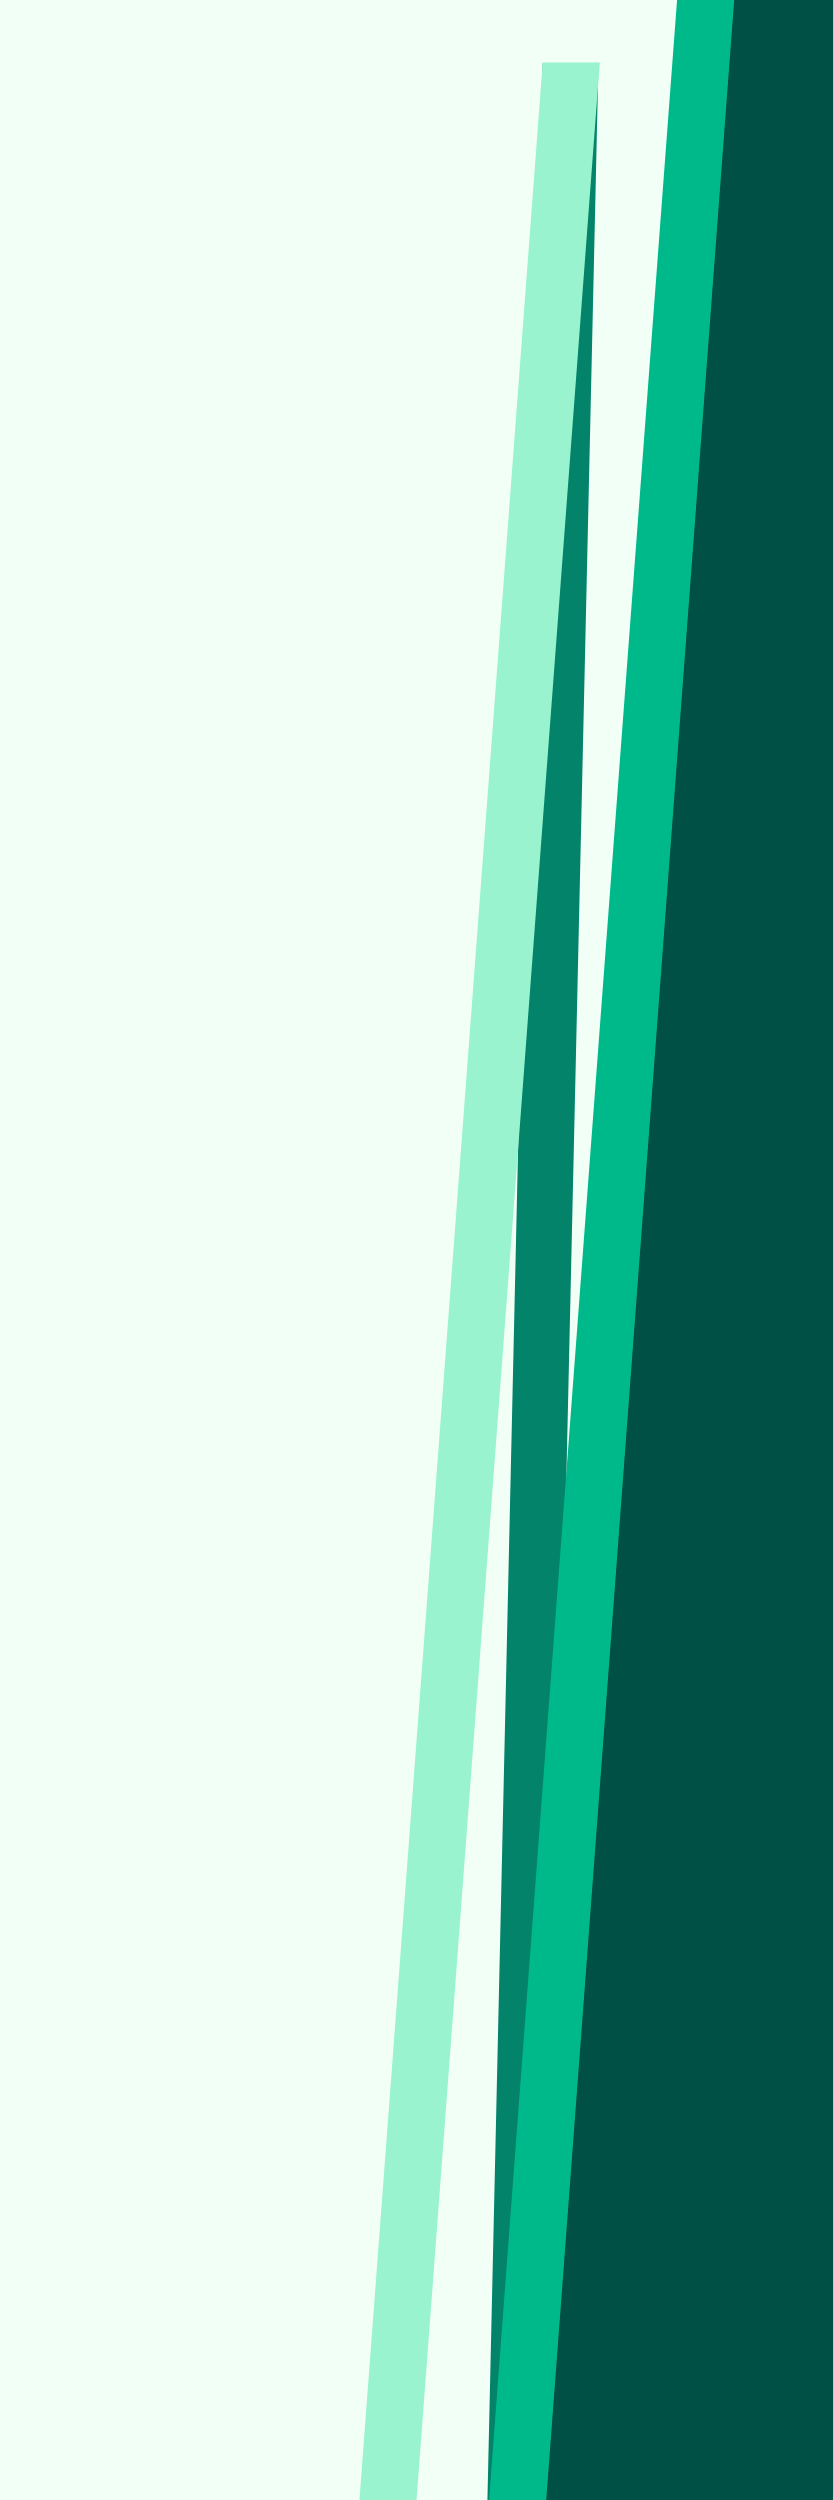
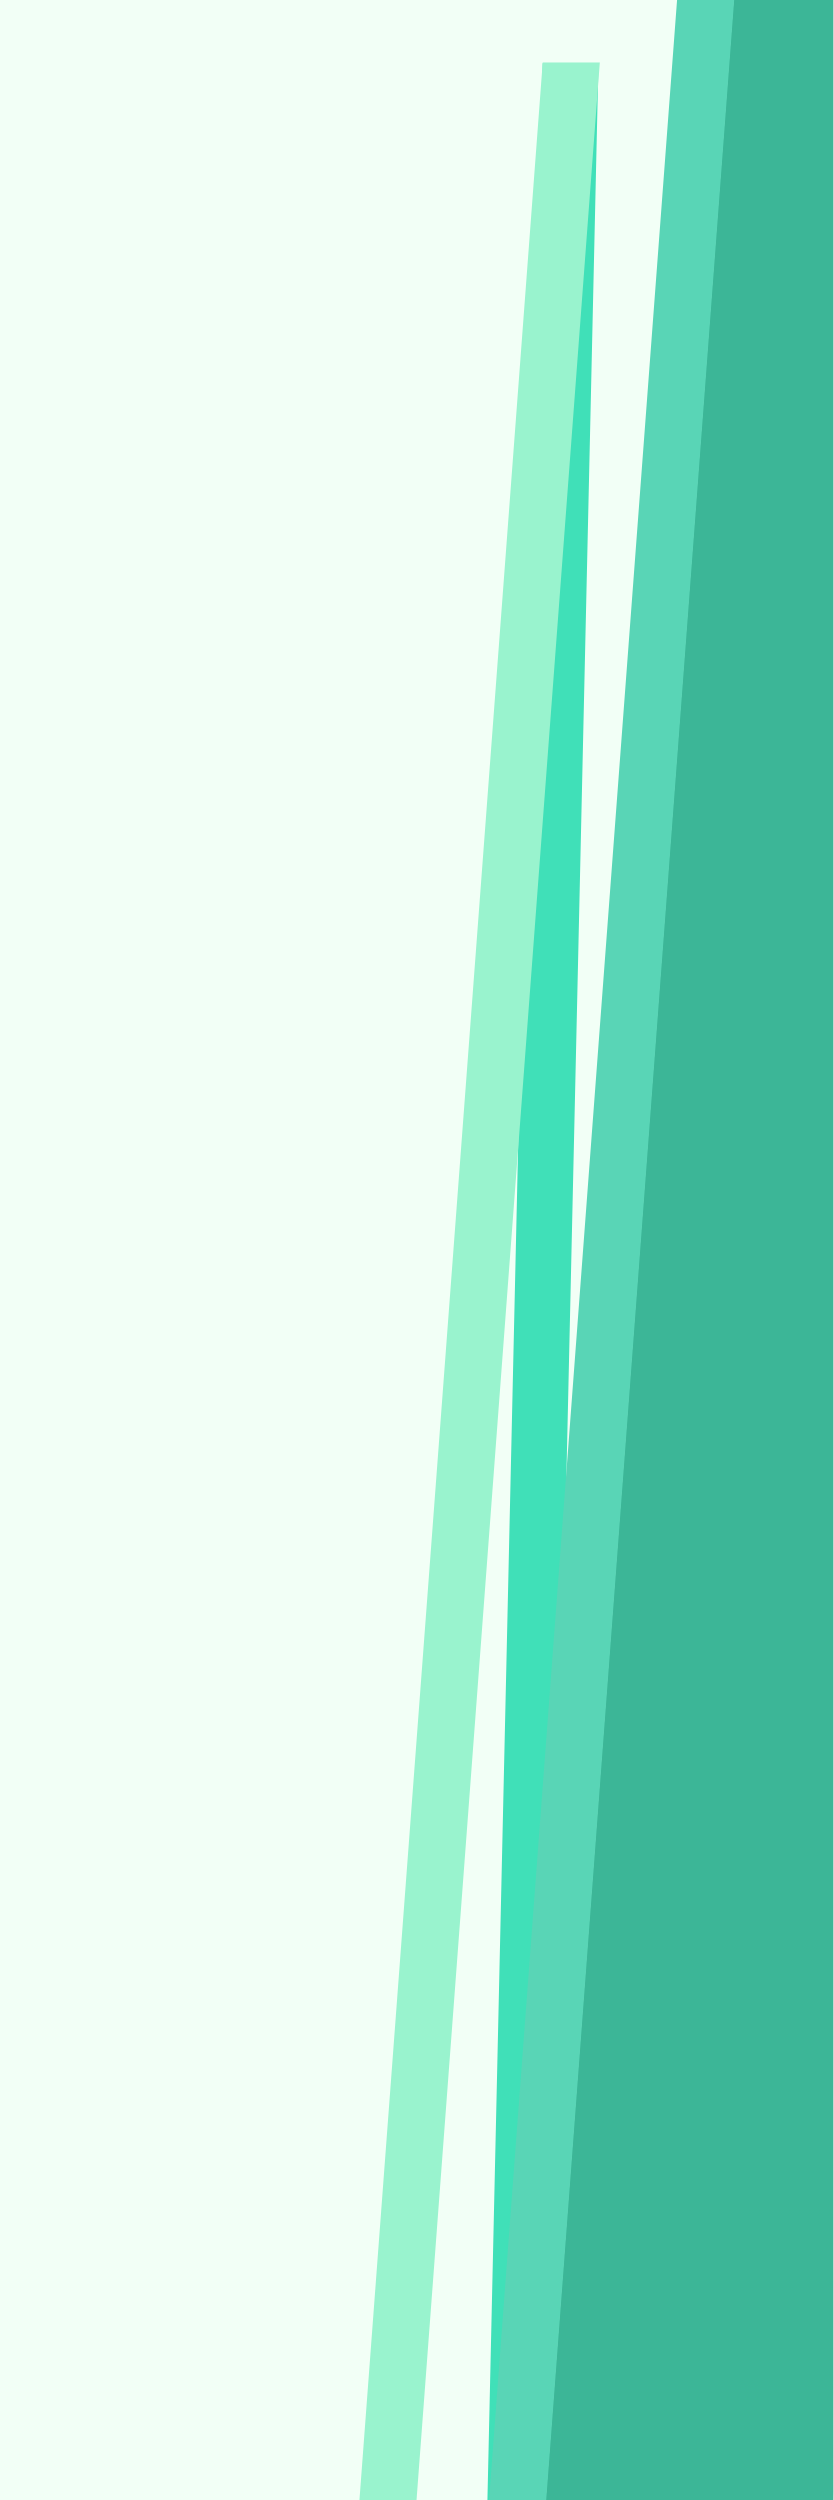
<svg xmlns="http://www.w3.org/2000/svg" width="5000" height="15004" fill="none">
  <path fill="#1E1E1E" d="M0 0h5000v15004H0z" />
  <mask id="a" style="mask-type:alpha" maskUnits="userSpaceOnUse" x="0" y="0" width="5000" height="15004">
    <path fill="#fff" d="M0 0h5000v15004H0z" />
  </mask>
  <g mask="url(#a)">
    <path fill="#F2FFF6" d="M-228-124h5358v15265H-228z" />
-     <path fill="#005045" d="M4406.43-55 6124.051 74.149l-1132.868 15066.67-1717.622-129.15z" />
-     <path fill="#02836A" d="m3257.18 379.366 334.335 7.587-331.918 14626.334-334.335-7.587z" />
-     <path fill-rule="evenodd" clip-rule="evenodd" d="M3595 375h-338v2.266L2157.12 15005.3l340.74 25.6L3595.25 436.098l.06.034 4.52-60.132h.02v-.201l.01-.118-.01.003V375H3595z" fill="#99F3CE" />
-     <path fill="#00B98B" d="m4065.44-26.636 340.748 25.621-1130.17 15030.77-340.747-25.62z" />
+     <path fill="#3cb697" d="M4406.43-55 6124.051 74.149l-1132.868 15066.67-1717.622-129.15z" />
+     <path fill="#40e0b8" d="m3257.18 379.366 334.335 7.587-331.918 14626.334-334.335-7.587z" />
+     <path fill-rule="evenodd" clip-rule="evenodd" d="M3595 375h-338v2.266L2157.12 15005.3l340.74 25.6L3595.25 436.098l.06.034 4.52-60.132h.02v-.201l.01-.118-.01.003V375H3595z" fill="#99f3ce" />
+     <path fill="#59d5b6" d="m4065.44-26.636 340.748 25.621-1130.17 15030.77-340.747-25.62z" />
  </g>
</svg>
